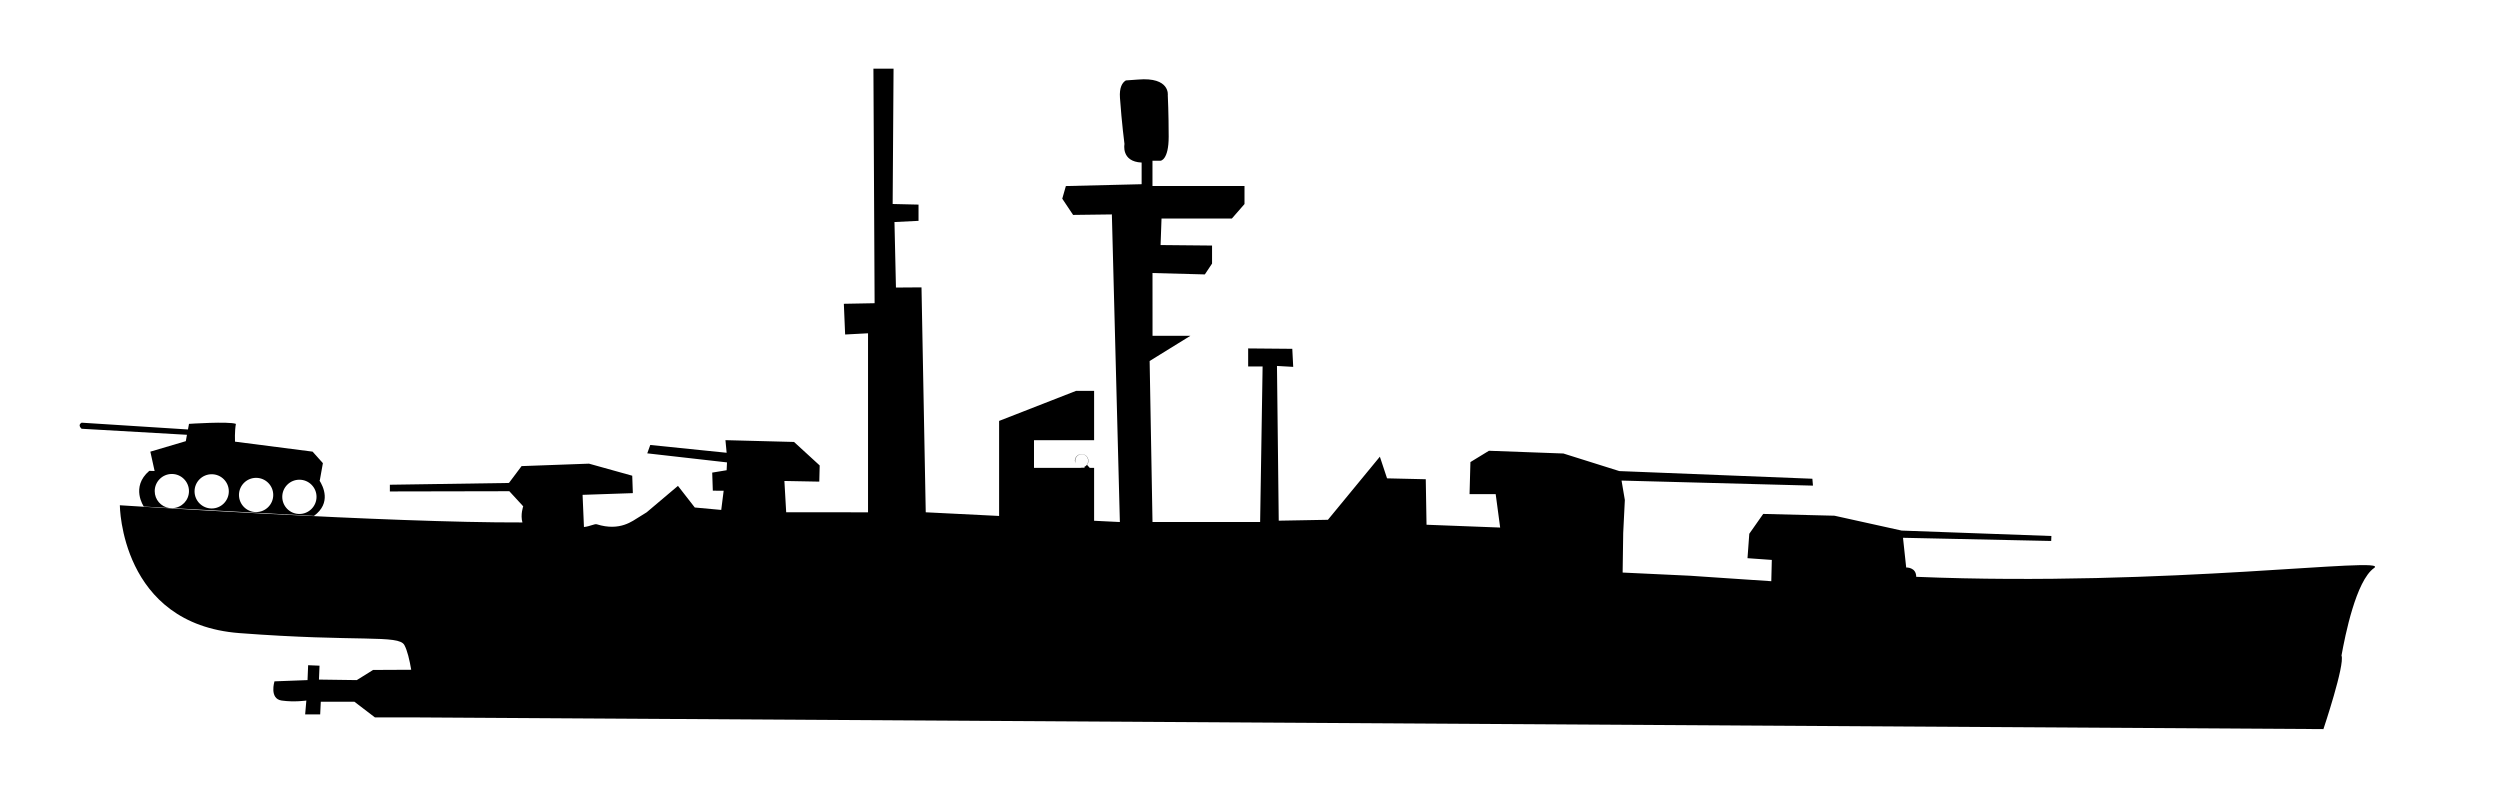
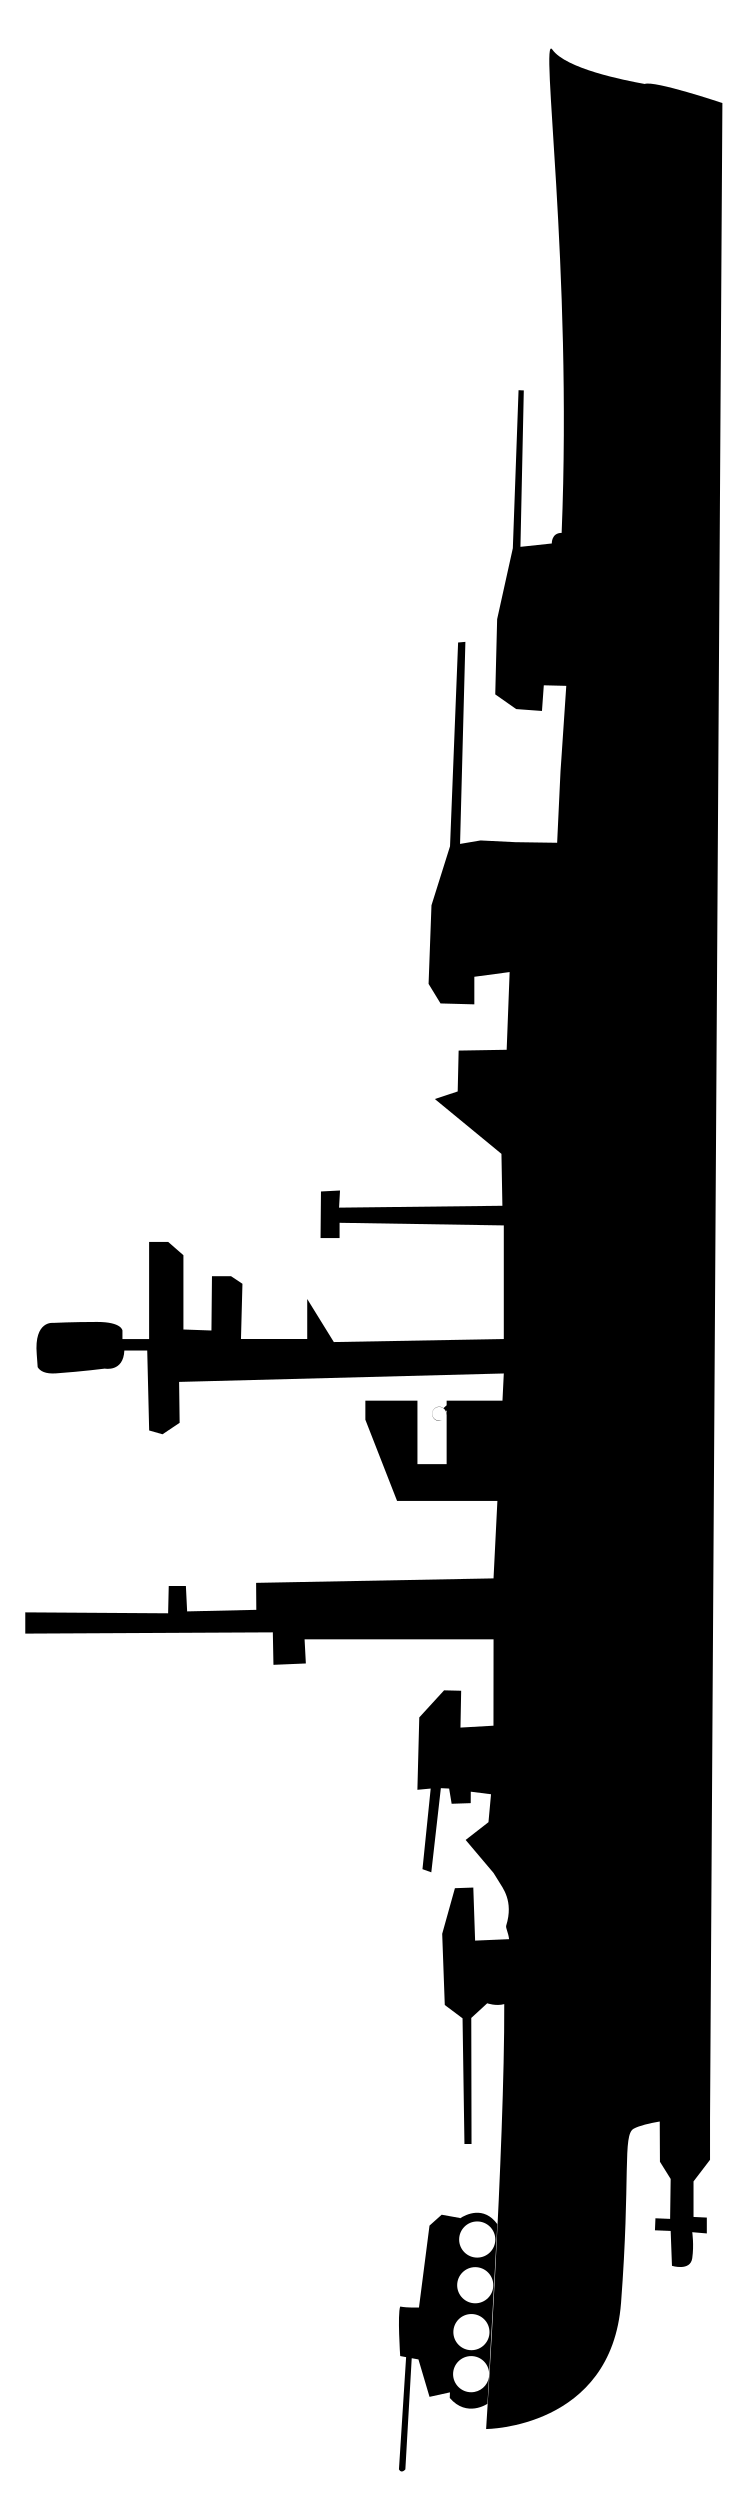
- <svg xmlns="http://www.w3.org/2000/svg" preserveAspectRatio="none" version="1.1" x="0px" y="0px" viewBox="3 35.0 95.0 30.0" enable-background="new 0 0 100 100" xml:space="preserve">
+ <svg xmlns="http://www.w3.org/2000/svg" preserveAspectRatio="none" version="1.1" x="0px" y="0px" viewBox="36.7 -95.0 27.0 90.0" enable-background="new 0 0 100 100" xml:space="preserve">
  <line fill="#000000" stroke="#231F20" stroke-miterlimit="10" x1="-170.052" y1="331.141" x2="-171.062" y2="331.141" />
  <path fill="#000000" stroke="#231F20" stroke-miterlimit="10" d="M-170.052,331.141" />
-   <g>
+   <g transform="rotate(-90)">
    <path fill="#000000" d="M10.061,51.764l-1.348,0.399l0.162,0.735c-0.083-0.002-0.149-0.004-0.202-0.006   c-0.72,0.617-0.208,1.357-0.208,1.357s0.381,0.021,0.963,0.055c-0.31-0.049-0.549-0.315-0.549-0.642   c0-0.358,0.292-0.651,0.651-0.651c0.359,0,0.651,0.293,0.651,0.651c0,0.351-0.275,0.633-0.623,0.647   c1.637,0.092,4.611,0.258,5.372,0.295c0.675-0.491,0.347-1.131,0.208-1.348l0.014,0.001L15.27,52.6l-0.392-0.438l-2.948-0.379   c0,0-0.018-0.399,0.034-0.676c-0.274-0.101-1.782,0-1.782,0l-0.039,0.213l-4.041-0.258c-0.171,0.093,0,0.231,0,0.231l4.002,0.229   L10.061,51.764z M14.377,53.229c0.359,0,0.651,0.291,0.651,0.651c0,0.359-0.292,0.651-0.651,0.651   c-0.361,0-0.651-0.292-0.651-0.651C13.726,53.521,14.017,53.229,14.377,53.229z M12.732,53.158c0.36,0,0.651,0.292,0.651,0.65   c0,0.36-0.291,0.651-0.651,0.651c-0.359,0-0.651-0.291-0.651-0.651C12.081,53.45,12.373,53.158,12.732,53.158z M11.044,53.021   c0.36,0,0.651,0.291,0.651,0.65s-0.291,0.651-0.651,0.651c-0.359,0-0.651-0.292-0.651-0.651S10.685,53.021,11.044,53.021z" />
    <path fill="#000000" d="M93.215,56.585c-0.686,0.479-1.102,2.571-1.238,3.325c0.137,0.343-0.687,2.796-0.687,2.796l-72.57-0.445   h-1.473l-0.778-0.594H15.19l-0.023,0.479h-0.571l0.045-0.525c0,0-0.457,0.068-0.937,0c-0.479-0.068-0.274-0.73-0.274-0.73   l1.256-0.047l0.023-0.566l0.433,0.018l-0.022,0.528l1.438,0.02l0.619-0.386l1.449-0.007c-0.064-0.376-0.149-0.736-0.26-0.939   c-0.22-0.403-1.742-0.11-6.267-0.454c-4.524-0.343-4.545-4.858-4.545-4.858s10.237,0.671,15.298,0.653   c-0.083-0.297,0.03-0.613,0.03-0.613l-0.528-0.574l-4.539,0.009V53.42l4.525-0.068l0.48-0.64l2.562-0.093l1.643,0.458l0.023,0.662   l-1.91,0.065l0.052,1.223c0.241-0.027,0.403-0.129,0.488-0.104c0.89,0.279,1.37-0.138,1.599-0.271l0.296-0.184l1.189-1.005   l0.64,0.822l1.005,0.092l0.092-0.729l-0.412-0.002l-0.023-0.687l0.548-0.09l0.014-0.298l-3.03-0.344l0.114-0.318l2.902,0.296   l-0.045-0.479l2.606,0.068l0.975,0.893l-0.015,0.615l-1.326-0.025l0.068,1.188l3.11,0.003v-6.803l-0.87,0.046l-0.049-1.167   l1.169-0.022L36.19,37.61h0.765l-0.034,5.142l0.983,0.023v0.617l-0.914,0.045l0.056,2.49l0.971-0.007l0.161,8.547l2.788,0.139   v-3.611l2.924-1.142h0.686v1.875h-2.284v1.051h1.931l-0.022-0.029c-0.03,0.012-0.063,0.02-0.097,0.02c0,0-0.004,0-0.01-0.002   c-0.007,0-0.019-0.006-0.033-0.01c0.014,0.003,0.029,0.006,0.044,0.006c0.135,0,0.246-0.113,0.246-0.252s-0.111-0.253-0.246-0.253   c-0.136,0-0.248,0.114-0.248,0.253c0,0.034,0.007,0.065,0.02,0.096c-0.014-0.027-0.026-0.059-0.032-0.096   c0-0.142,0.116-0.257,0.258-0.257c0.141,0,0.256,0.115,0.256,0.257c0,0.059-0.019,0.11-0.052,0.153l0.103,0.114h0.166v2.01   l0.979,0.048l-0.304-11.689l-1.473,0.019l-0.412-0.617l0.137-0.48L46.382,42v-0.823c-0.788-0.034-0.652-0.704-0.652-0.704   s-0.103-0.789-0.171-1.749c-0.029-0.395,0.083-0.583,0.224-0.668c0.099-0.005,0.248-0.015,0.462-0.033   c1.23-0.104,1.131,0.598,1.131,0.598s0.034,0.686,0.034,1.576c0,0.892-0.309,0.911-0.309,0.911h-0.307v0.96h3.497v0.686   l-0.479,0.549h-2.674l-0.036,1.009l1.956,0.019v0.685l-0.274,0.412l-1.989-0.053l0.001,1.768v0.617h1.44l-1.55,0.958l0.109,6.119   h4.09l0.094-5.912H50.43V48.24l1.677,0.015l0.035,0.686l-0.617-0.035l0.067,5.88l1.869-0.034l1.974-2.398l0.273,0.823l1.471,0.034   l0.029,1.729l2.798,0.107l-0.17-1.271h-0.993l0.033-1.217l0.704-0.43l2.829,0.104l2.125,0.668l7.336,0.291l0.023,0.262   l-7.274-0.192L64.744,54l-0.062,1.25l-0.022,1.507l2.567,0.121l0.479,0.033l2.603,0.175l0.02-0.809l-0.924-0.066l0.068-0.928   l0.529-0.754l2.708,0.068l2.554,0.565l5.689,0.206l-0.008,0.189l-5.631-0.121l0.121,1.129c0,0,0.381-0.018,0.381,0.354   C85.355,57.311,93.887,56.116,93.215,56.585z" />
  </g>
</svg>
